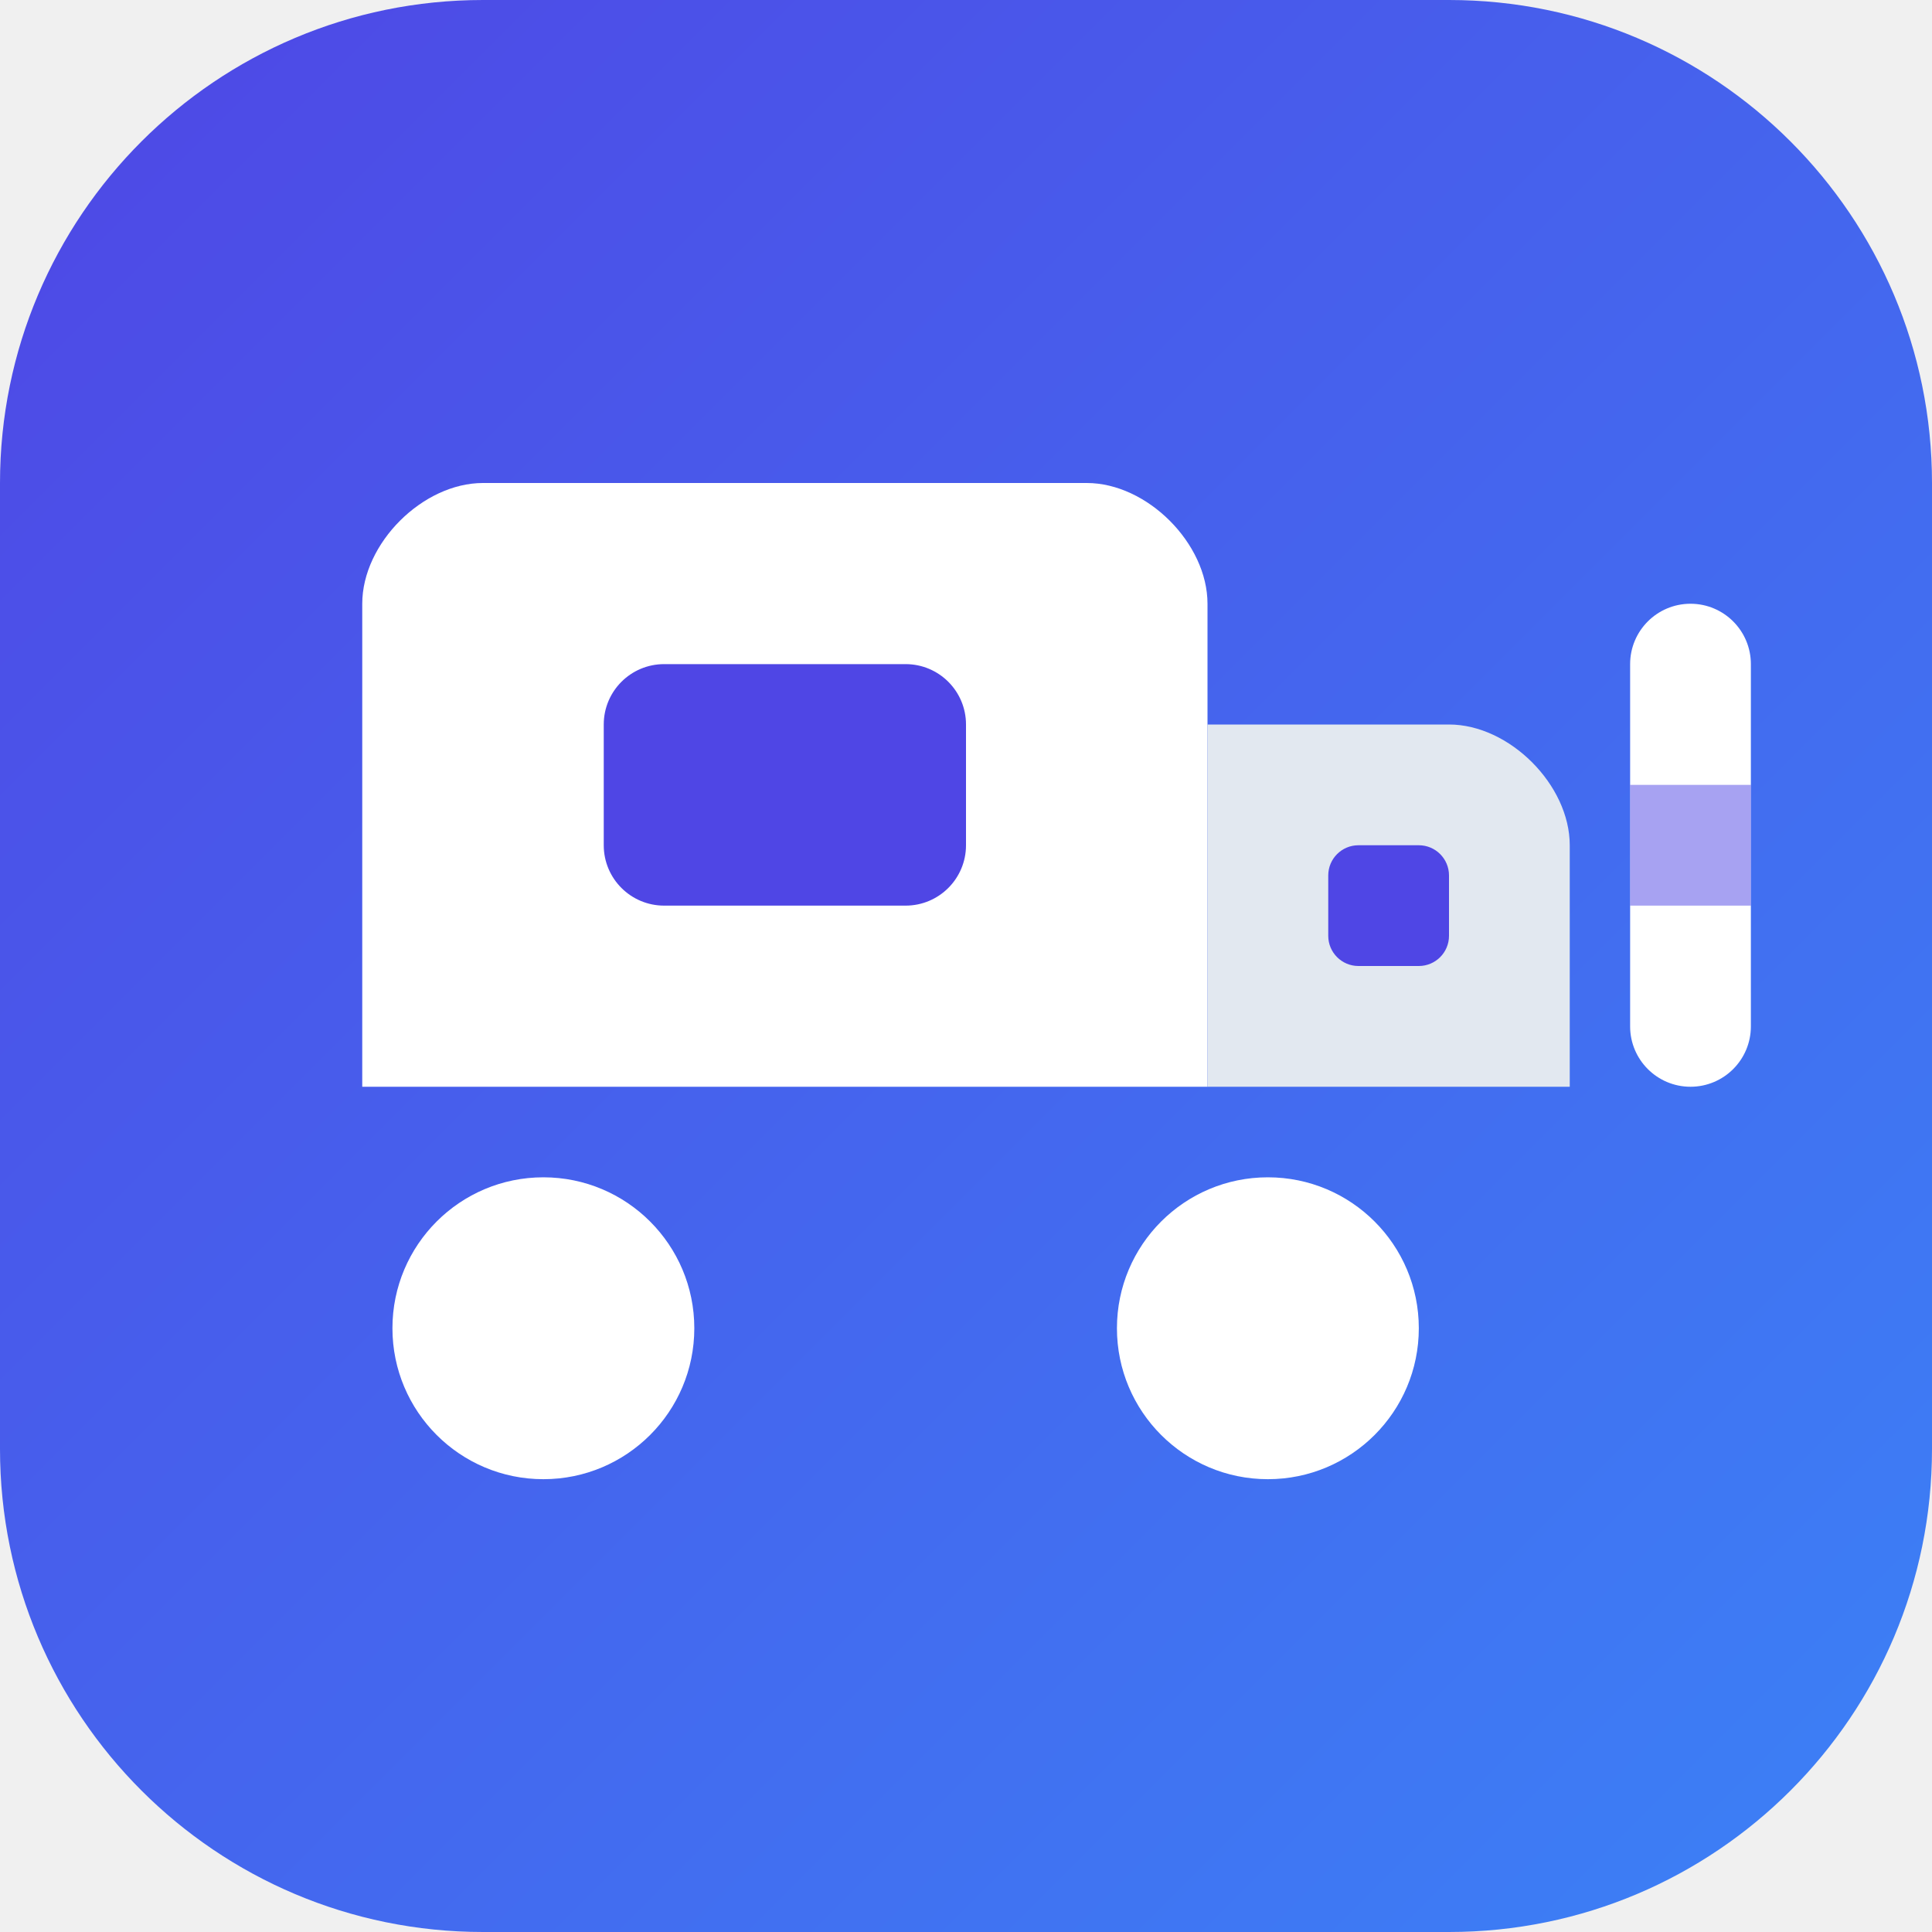
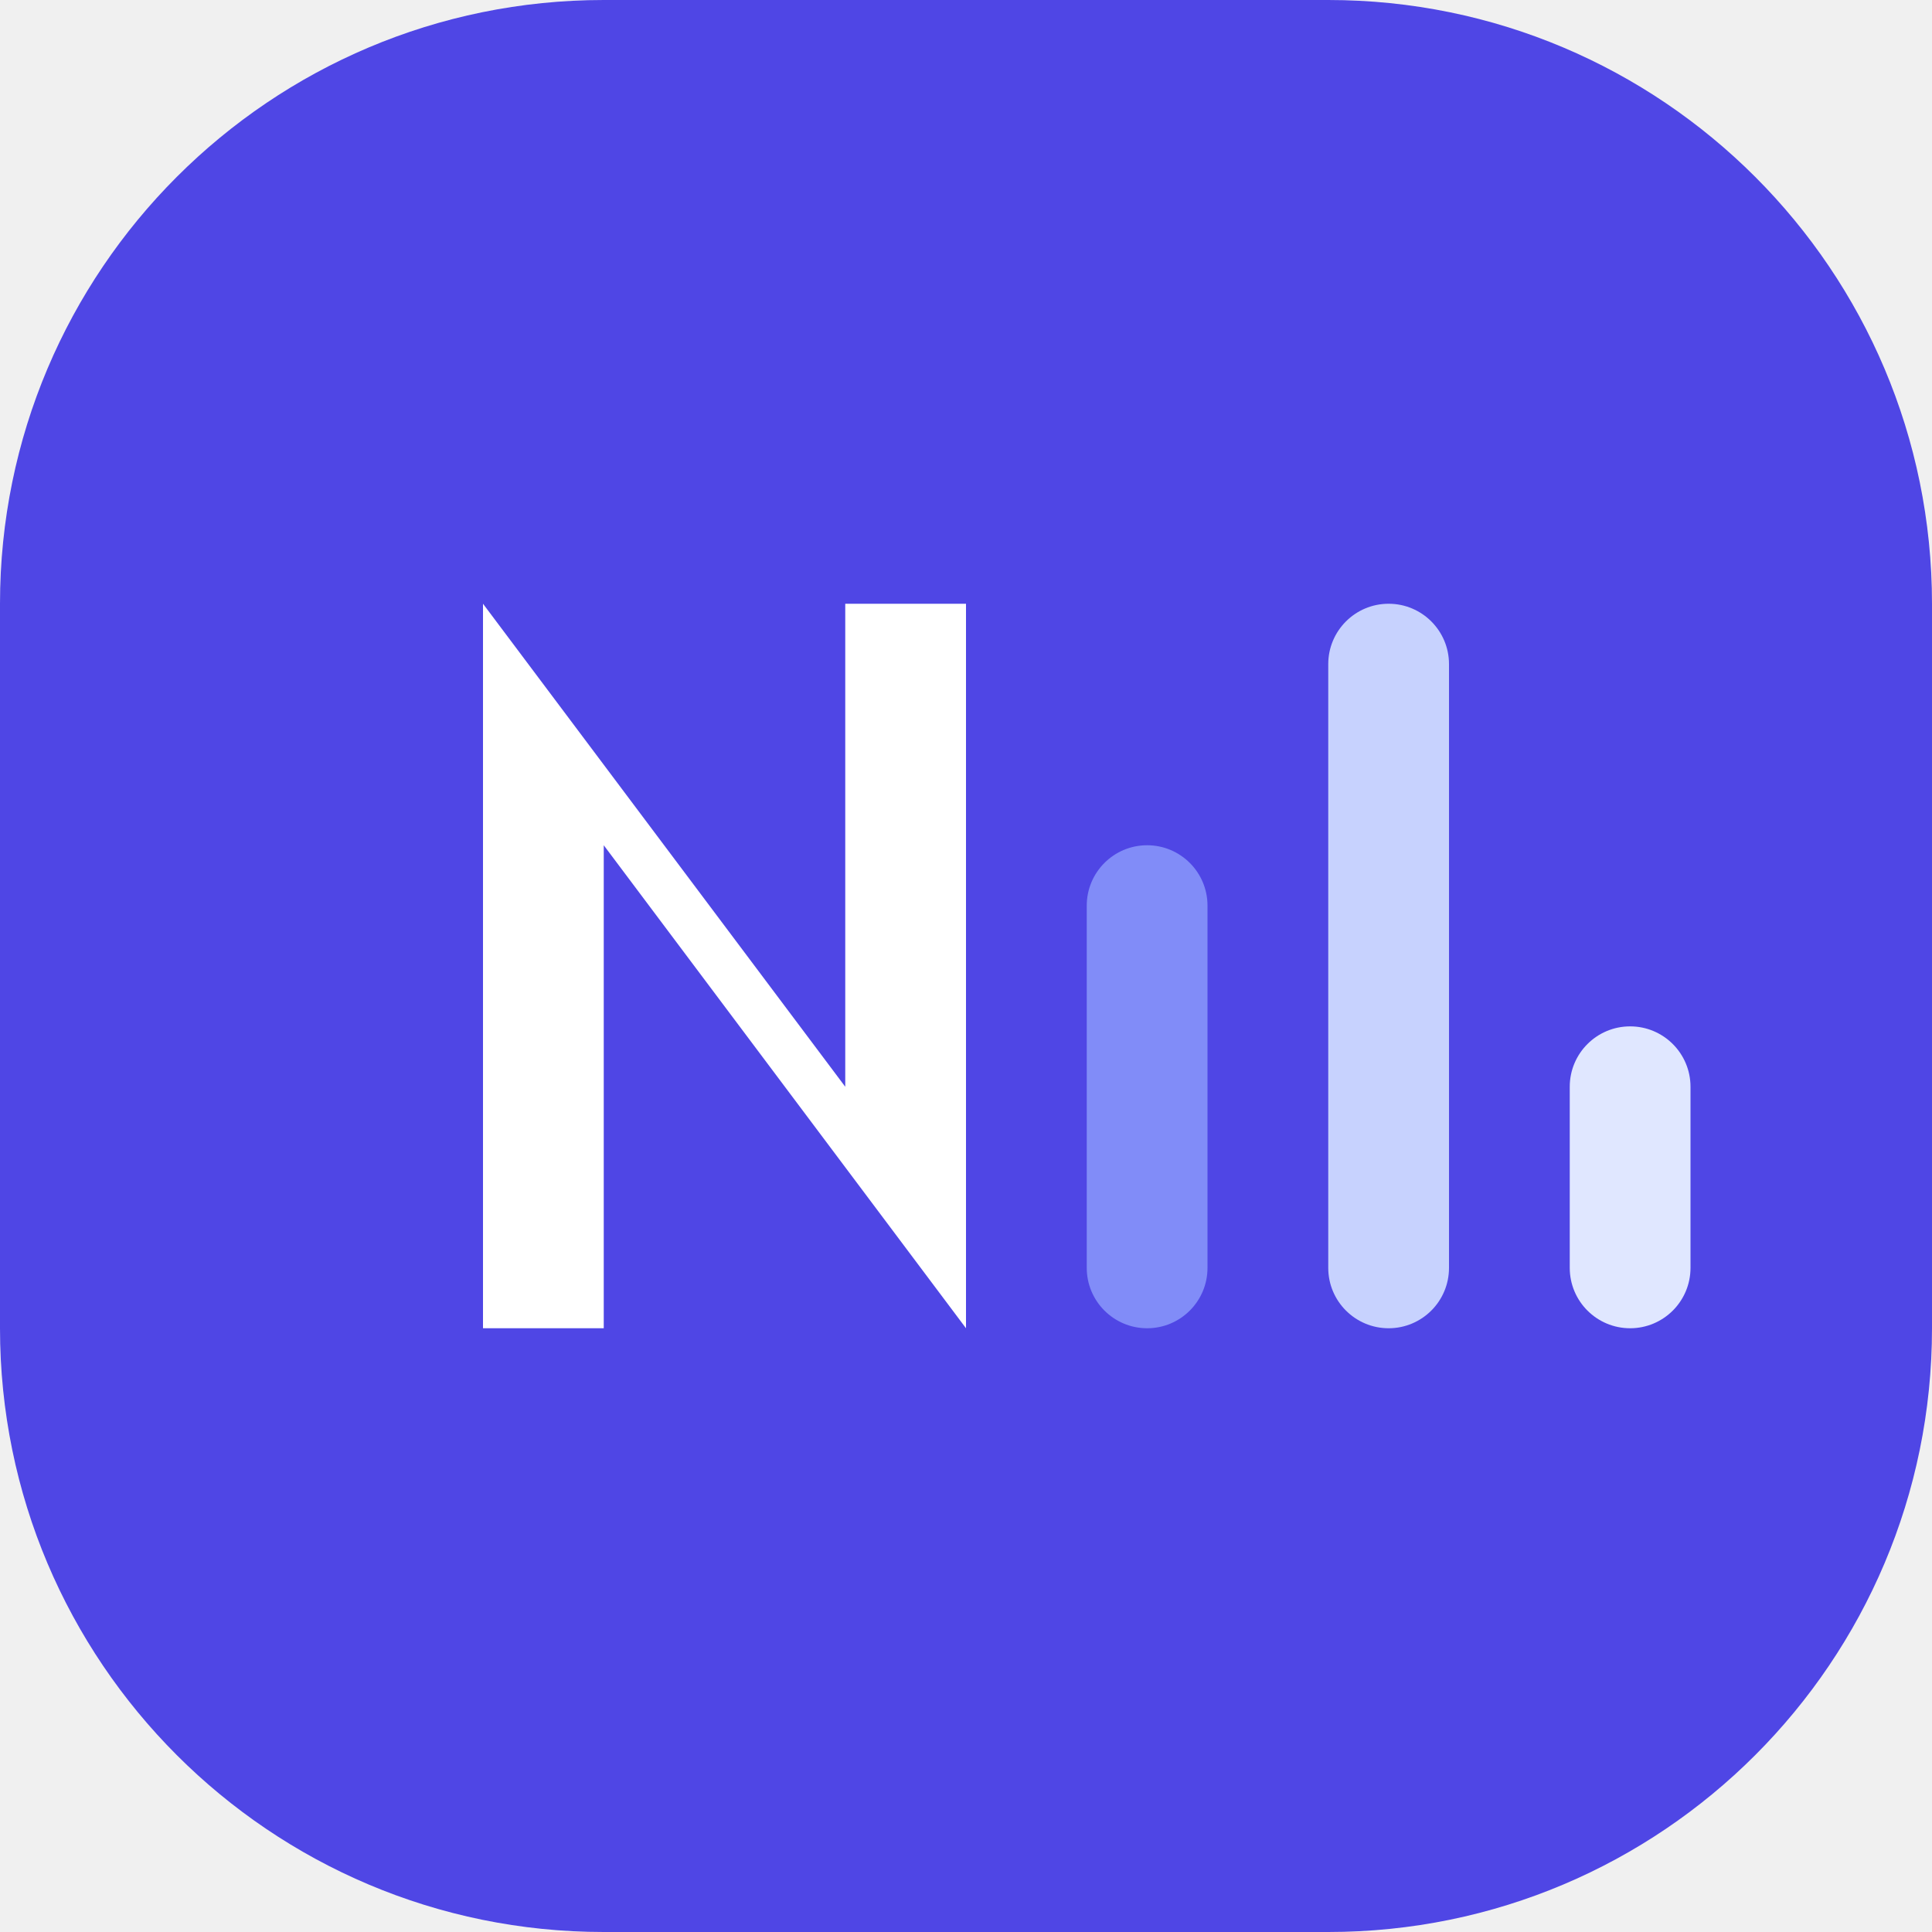
<svg xmlns="http://www.w3.org/2000/svg" viewBox="0 0 32 32">
-   <defs>
-     <linearGradient id="grad1" x1="0%" y1="0%" x2="100%" y2="100%">
-       <stop offset="0%" style="stop-color:#4f46e5;stop-opacity:1" />
-       <stop offset="100%" style="stop-color:#3b82f6;stop-opacity:1" />
-     </linearGradient>
-   </defs>
-   <rect width="32" height="32" rx="8" fill="url(#grad1)" />
-   <path d="M6 10 C6 9 7 8 8 8 H18 C19 8 20 9 20 10 V18 H6 V10 Z" fill="white" />
-   <path d="M20 12 H24 C25 12 26 13 26 14 V18 H20 V12 Z" fill="#e2e8f0" />
-   <circle cx="9" cy="22" r="2.5" fill="white" />
-   <circle cx="21" cy="22" r="2.5" fill="white" />
-   <rect x="10" y="11" width="6" height="4" rx="1" fill="#4f46e5" />
-   <rect x="22" y="14" width="2" height="2" rx="0.5" fill="#4f46e5" />
-   <rect x="27" y="10" width="2" height="8" rx="1" fill="white" />
-   <rect x="27" y="13" width="2" height="2" fill="#4f46e5" opacity="0.5" />
+   <rect width="32" height="32" rx="10" fill="#4f46e5" />
+   <path d="M8 22V10L14 18V10H16V22L10 14V22H8Z" fill="white" />
+   <rect x="18" y="14" width="2" height="8" rx="1" fill="#818cf8" />
+   <rect x="22" y="10" width="2" height="12" rx="1" fill="#c7d2fe" />
+   <rect x="26" y="17" width="2" height="5" rx="1" fill="#e0e7ff" />
</svg>
